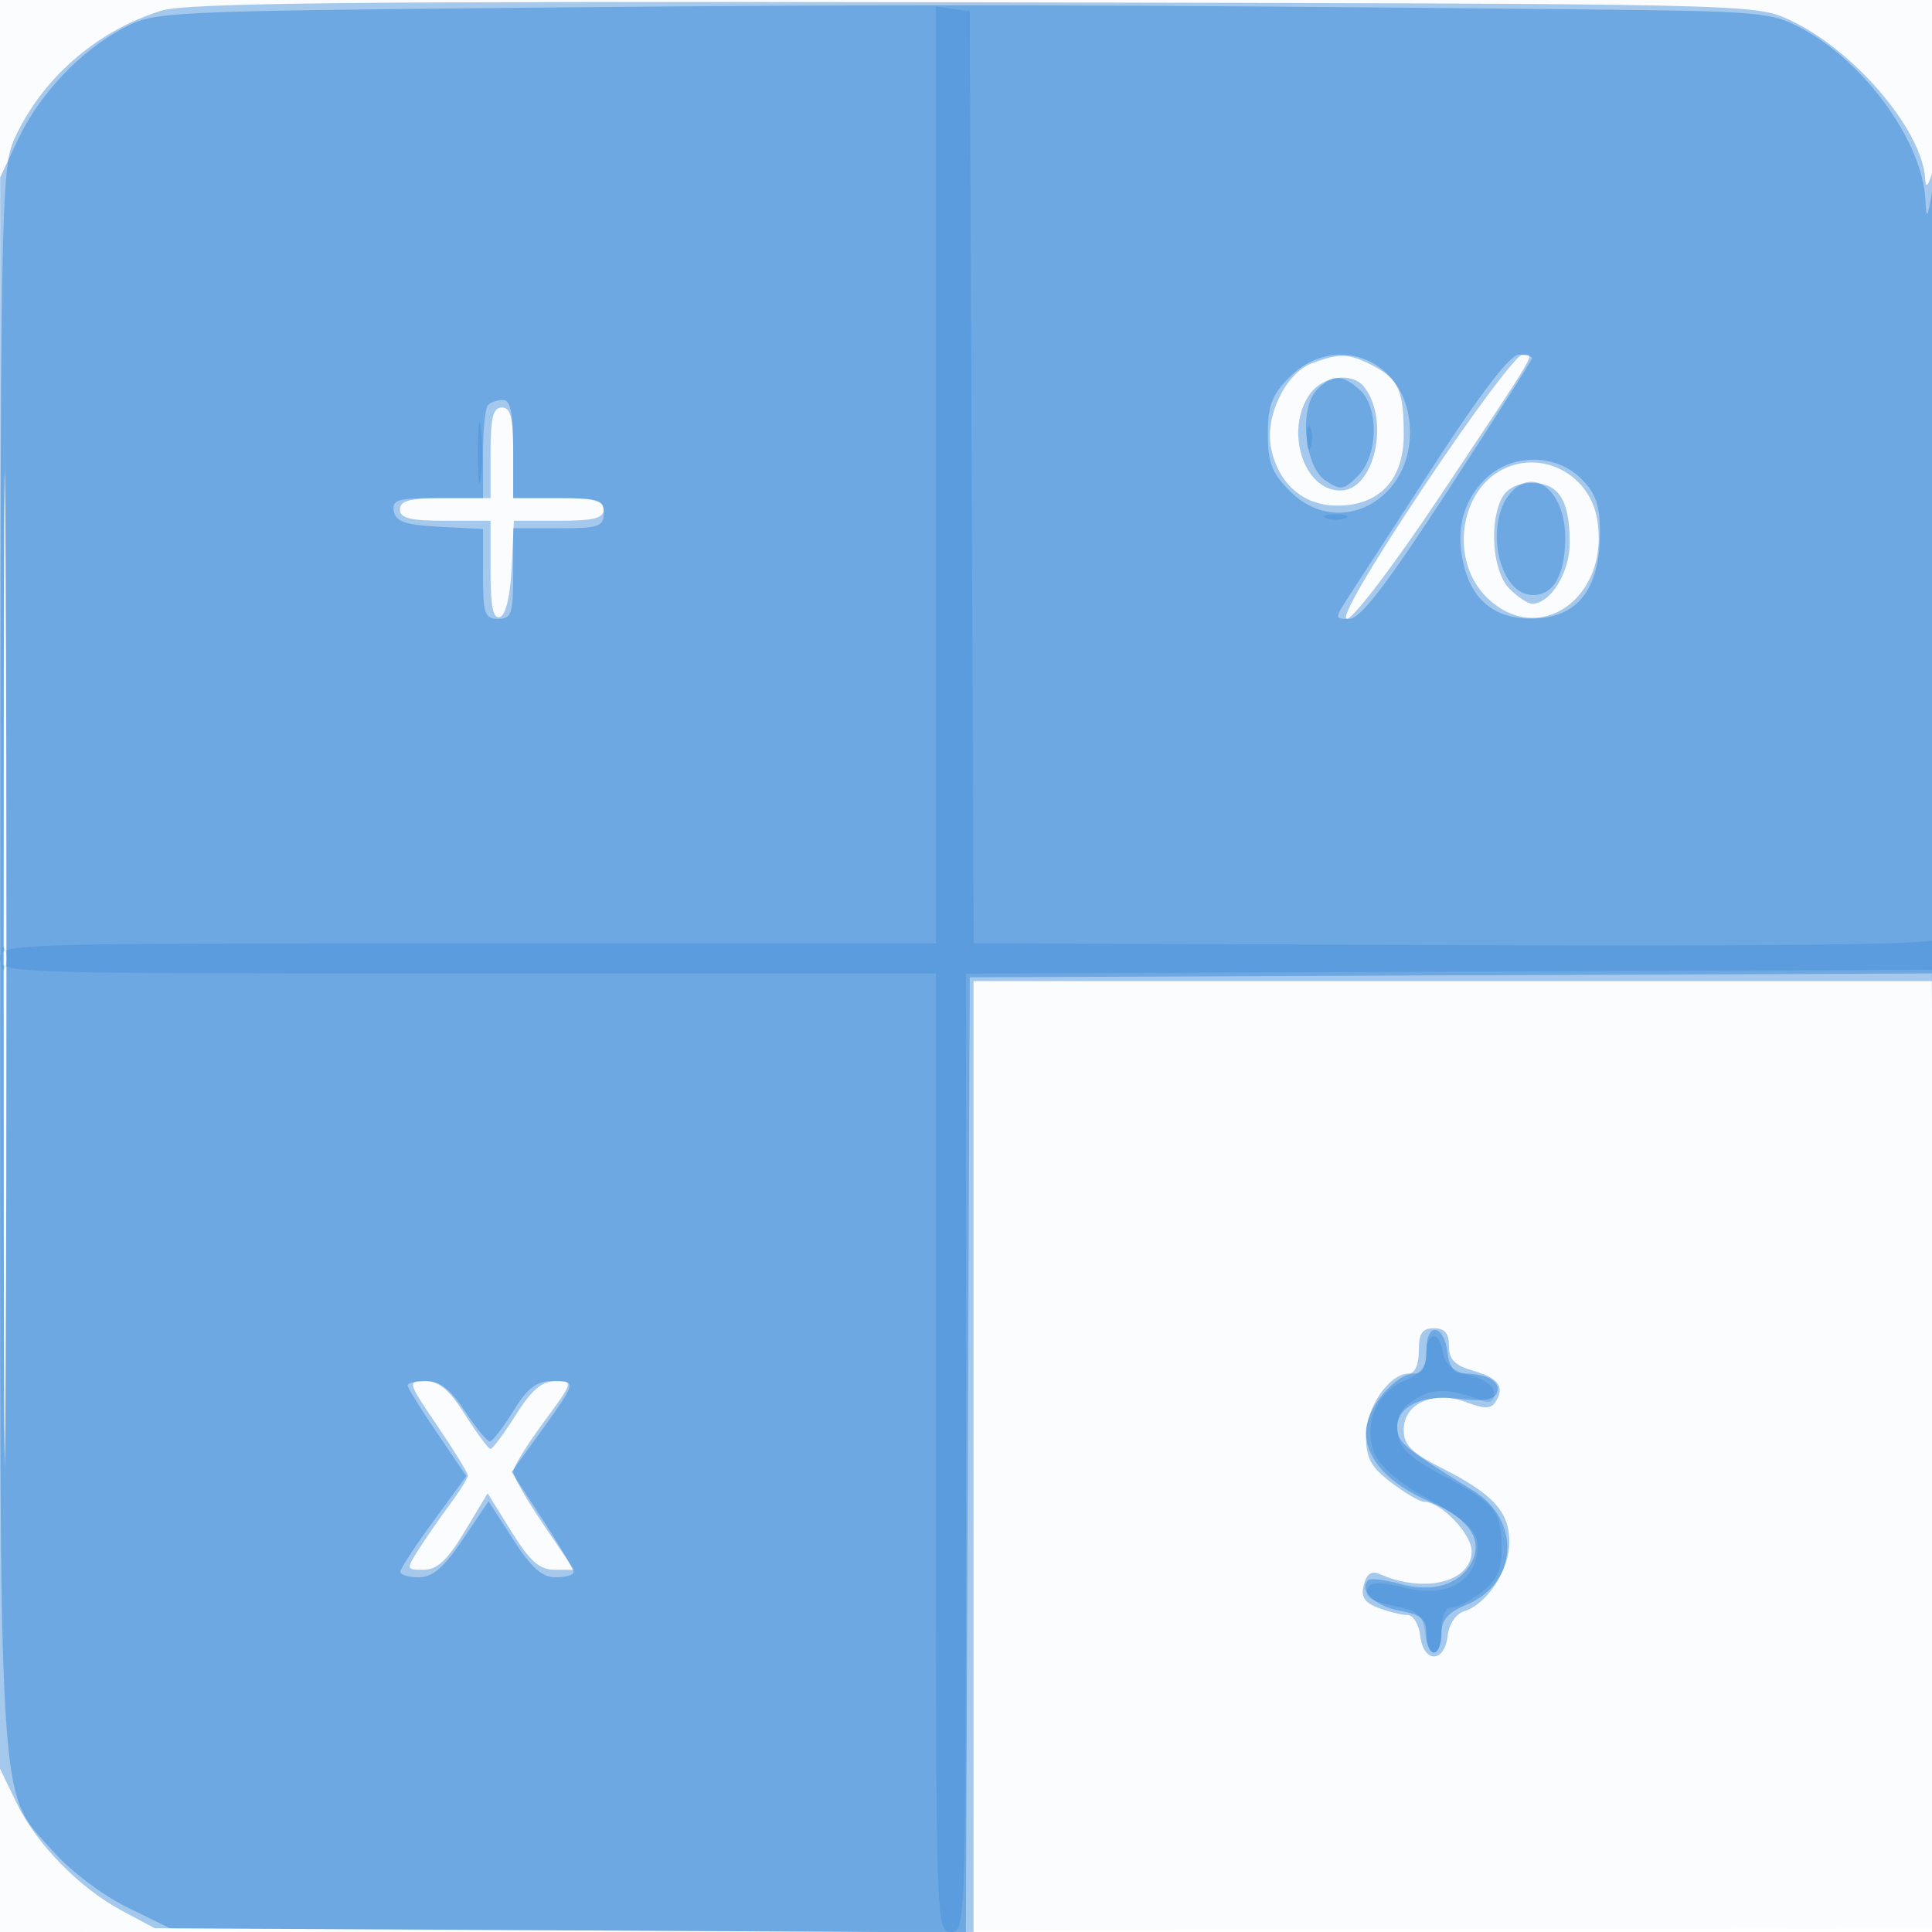
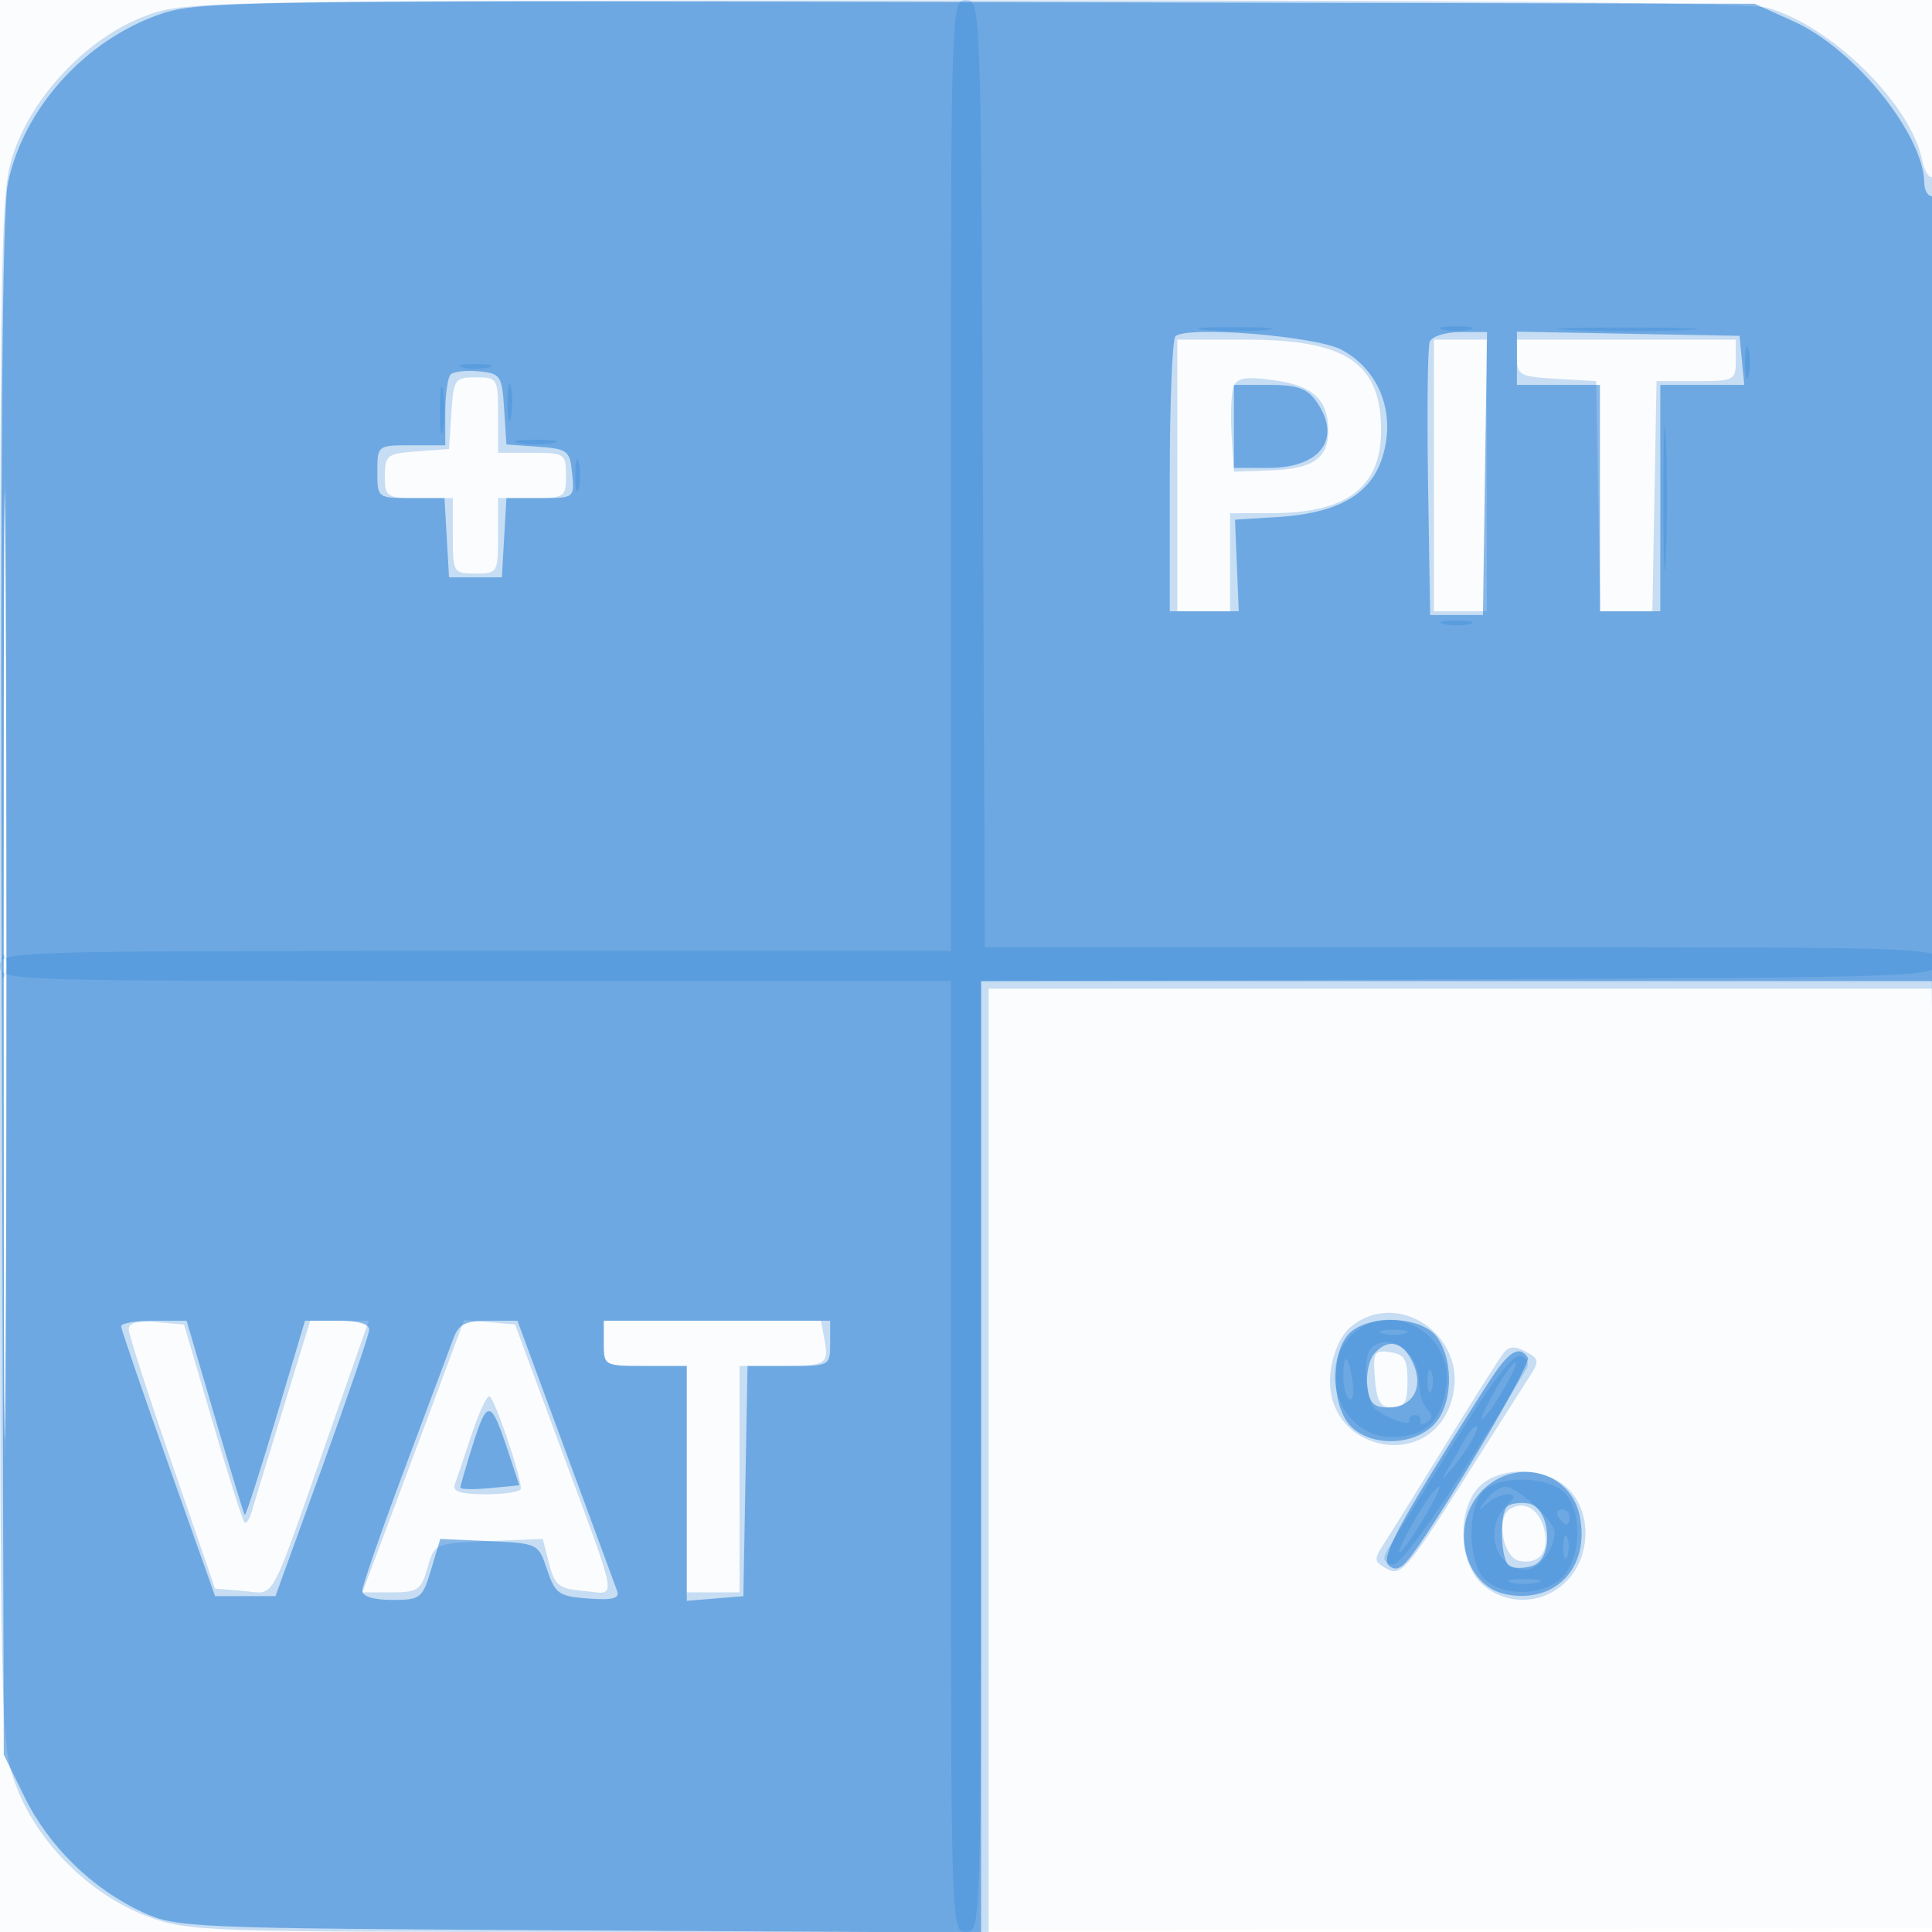
<svg xmlns="http://www.w3.org/2000/svg" width="256" height="256">
  <path fill-opacity=".016" d="M0 128.004v128.004l128.25-.254 128.25-.254.254-127.75L257.008 0H0v128.004m.485.496c0 70.4.119 99.053.265 63.672.146-35.38.146-92.98 0-128C.604 29.153.485 58.1.485 128.5" fill="#1976D2" fill-rule="evenodd" />
-   <path fill-opacity=".382" d="M21.324 1.43C12.713 4.142 5.526 10.431 1.89 18.435.133 22.304.043 27.597.022 128.434L0 234.369l2.173 4.488c2.67 5.516 8.333 11.307 14.036 14.352L20.5 255.5l54.25.283 54.25.283V130h126.982l.268 52.25c.148 28.738.332 4.1.409-54.75.078-58.85-.219-105.875-.659-104.5-.553 1.726-.831 1.948-.9.717-.363-6.481-9.45-17.137-17.978-21.08C232.504.502 232.409.5 129 .308 45.831.153 24.68.373 21.324 1.43M.482 128.5c0 58.85.121 82.778.268 53.173.147-29.604.147-77.754 0-107C.603 45.428.482 69.65.482 128.5m173.356-80.367c-3.45 1.264-6.253 7.043-5.424 11.185.958 4.794 4.268 7.682 8.806 7.682 5.551 0 8.78-3.447 8.78-9.373 0-5.878-.681-7.411-4.072-9.164-3.208-1.659-4.335-1.705-8.09-.33M188.655 64.5C181.366 75.439 177.552 82 178.482 82c.819 0 6.363-7.312 12.32-16.25C204.181 45.677 203.41 47 201.717 47c-.77 0-6.648 7.875-13.062 17.5m-15.098-12.277C170.192 57.026 172.72 65 177.608 65c4.503 0 6.625-9.315 3.132-13.75-1.563-1.985-5.484-1.454-7.183.973M65 60v6h-6c-4.667 0-6 .333-6 1.5s1.333 1.5 6 1.5h6v6.583c0 4.82.335 6.473 1.25 6.171.774-.256 1.363-2.763 1.548-6.583L68.095 69h5.953C78.672 69 80 68.665 80 67.5c0-1.167-1.333-1.5-6-1.5h-6v-6c0-4.667-.333-6-1.5-6S65 55.333 65 60m134.02 2.244c-5.71 2.982-6.844 12.086-2.097 16.833 6.945 6.945 16.628.005 14.657-10.505-1.095-5.835-7.412-9.018-12.56-6.328m.015 3.69c-1.773 3.314-1.25 9.851.965 12.066 1.1 1.1 2.45 2 3 2 2.448 0 5-4.117 5-8.066 0-5.642-1.444-7.934-5-7.934-1.873 0-3.303.698-3.965 1.934M188 179c0 1.825-.519 3-1.326 3-2.581 0-5.674 4.504-5.674 8.264 0 2.946.633 4.117 3.344 6.185 1.84 1.403 3.804 2.551 4.366 2.551 2.212 0 6.29 4.238 6.29 6.537 0 4.073-6.219 5.643-12.119 3.059-1.145-.502-1.779-.092-2.17 1.402-.418 1.598.052 2.342 1.933 3.057 1.368.52 3.102.945 3.855.945.752 0 1.511 1.238 1.685 2.75.417 3.624 3.211 3.661 3.628.048.184-1.601 1.091-2.95 2.224-3.309 3.031-.962 5.964-5.449 5.964-9.124 0-4.049-2.121-6.379-8.966-9.848-4.026-2.04-5.034-3.052-5.034-5.055 0-3.512 3.991-5.281 8.269-3.667 2.445.923 3.299.911 3.913-.057 1.25-1.971.395-3.141-3.01-4.118-2.407-.69-3.172-1.477-3.172-3.265 0-1.688-.566-2.355-2-2.355-1.556 0-2 .667-2 3m-130.037 9.945c2.22 3.27 4.037 6.225 4.037 6.567 0 .342-1.065 2.054-2.368 3.805-1.302 1.751-3.154 4.421-4.115 5.933-1.727 2.718-1.72 2.75.627 2.75 1.785 0 3.131-1.257 5.425-5.066l3.05-5.066 3.149 5.066c2.464 3.964 3.71 5.066 5.728 5.066h2.579l-4.038-5.945c-2.22-3.27-4.037-6.439-4.037-7.043 0-.603 1.814-3.553 4.032-6.555 3.952-5.35 3.983-5.457 1.591-5.457-1.803 0-3.18 1.173-5.281 4.498-1.563 2.474-3.067 4.498-3.342 4.498-.275 0-1.779-2.024-3.342-4.498-2.104-3.33-3.477-4.498-5.287-4.498-2.415 0-2.396.073 1.592 5.945" fill="#1976D2" fill-rule="evenodd" />
-   <path fill-opacity=".387" d="M72 1c-50.966.495-51.543.523-55.694 2.742C10.582 6.801 5.197 12.506 2.374 18.5l-2.354 5-.01 104.072C-.001 243.831-.423 236.83 7.111 245.388c2.209 2.51 6.487 5.74 9.675 7.306L22.5 255.5l52.743.284 52.742.283.258-63.283.257-63.284 63.741-.257 63.741-.258.268 51.758c.148 28.466.313 4.282.367-53.743.055-58.025-.223-103.7-.617-101.5-.631 3.526-.734 3.644-.868 1-.389-7.699-8.002-18.251-16.409-22.743-4.002-2.139-5.479-2.27-28.223-2.505C146.116.588 119.476.539 72 1M.482 128c0 58.025.12 81.762.268 52.75.147-29.013.147-76.488 0-105.5C.602 46.237.482 69.975.482 128m170.441-78.077C168.53 52.316 168 53.69 168 57.5s.53 5.184 2.923 7.577c6.916 6.916 17.367.38 15.739-9.844-1.272-7.991-10.084-10.964-15.739-5.31M190 61.645a24467.225 24467.225 0 00-11.348 17.498c-1.814 2.804-1.811 2.857.137 2.857 1.468 0 4.88-4.442 13.098-17.049C197.999 55.574 203 47.699 203 47.451c0-.248-.787-.45-1.75-.449-1.153.002-4.989 4.994-11.25 14.643m-15.478-10.024c-2.433 2.433-1.69 10.207 1.155 12.087 1.956 1.293 2.386 1.229 4.25-.635 2.686-2.686 2.823-9.084.244-11.418-2.296-2.078-3.597-2.086-5.649-.034M64.667 53.667c-.367.366-.667 3.291-.667 6.5V66h-6.073c-5.245 0-6.028.239-5.741 1.75.263 1.38 1.546 1.813 6.074 2.05l5.74.3v5.95c0 5.283.224 5.95 2 5.95 1.778 0 2-.667 2-6v-6h6c5.333 0 6-.222 6-2s-.667-2-6-2h-6v-6.5c0-4.75-.359-6.5-1.333-6.5-.734 0-1.634.3-2 .667m132.092 9.847c-3.077 3.077-3.983 7.092-2.672 11.84 1.217 4.408 4.238 6.656 8.886 6.614 6.042-.054 9.027-3.839 9.027-11.448 0-3.562-.558-5.169-2.455-7.065-3.415-3.416-9.339-3.388-12.786.059m3.315 1.897c-3.288 3.961-1.614 12.787 2.539 13.387 2.934.425 4.682-2.195 4.792-7.183.142-6.418-4.144-10.045-7.331-6.204M189 178.917c0 2.114-.486 3.083-1.545 3.083-2.581 0-6.455 4.662-6.455 7.766 0 3.61 3.028 6.889 8.55 9.255 5.123 2.196 7.033 5.022 5.424 8.027-1.583 2.959-5.147 4.019-9.483 2.822-2.023-.559-3.917-.777-4.208-.486-1.304 1.304.867 3.422 4.137 4.035 2.952.554 3.58 1.102 3.58 3.126 0 1.35.45 2.455 1 2.455s1-1.119 1-2.487c0-1.872.822-2.83 3.328-3.877 6.8-2.841 7.278-11.185.868-15.13-8.323-5.122-9.702-6.181-9.989-7.67-.612-3.176 2.784-5.116 7.896-4.51 3.466.41 4.866.197 5.249-.8.554-1.446-1.314-2.526-4.367-2.526-1.262 0-1.953-.852-2.169-2.673-.46-3.893-2.816-4.236-2.816-.41m-135 4.638c0 .305 1.754 3.138 3.899 6.296l3.898 5.741-4.355 5.954c-2.395 3.275-4.375 6.292-4.399 6.704-.024.412 1.07.75 2.43.75 1.856 0 3.323-1.26 5.869-5.042l3.396-5.042 3.235 5.042c2.408 3.753 3.848 5.042 5.631 5.042 1.318 0 2.396-.306 2.396-.68 0-.374-1.846-3.514-4.102-6.977l-4.103-6.296 3.444-4.774c5.224-7.242 5.233-7.273 2.056-7.273-2.215 0-3.355.862-5.295 4-1.36 2.2-2.756 4-3.103 4-.347 0-1.822-1.8-3.278-4-1.909-2.884-3.341-4-5.133-4-1.367 0-2.486.25-2.486.555" fill="#1976D2" fill-rule="evenodd" />
-   <path fill-opacity=".232" d="M124 62.93V125H62c-61.333 0-62 .022-62 2s.667 2 62 2h62v63.5c0 62.833.021 63.5 2 63.5s2-.667 2-63.493v-63.492l64.25-.258 64.25-.257.224-2.5c.123-1.375.01-2.05-.25-1.5-.31.655-22.359.909-63.966.735l-63.493-.264-.257-61.736L128.5 1.5l-2.25-.32L124 .861V62.93M63.32 60c0 3.575.182 5.037.403 3.25.222-1.788.222-4.712 0-6.5-.221-1.788-.403-.325-.403 3.25m109.838-2c0 1.375.227 1.938.504 1.25.278-.687.278-1.812 0-2.5-.277-.687-.504-.125-.504 1.25m2.592 10.662c.688.278 1.813.278 2.5 0 .688-.277.125-.504-1.25-.504s-1.937.227-1.25.504M.158 127c0 1.375.227 1.938.504 1.25.278-.687.278-1.812 0-2.5-.277-.687-.504-.125-.504 1.25M189 179.379c0 1.688-.852 2.731-2.935 3.594-3.799 1.574-5.571 6.198-3.796 9.906.691 1.441 3.412 3.787 6.049 5.213 6.694 3.619 8.076 5.204 7.284 8.357-.927 3.692-4.707 5.203-9.689 3.873-2.423-.647-4.183-.694-4.536-.123-.818 1.324.048 1.937 3.822 2.702 2.64.536 3.364 1.214 3.617 3.385.43 3.685 2.184 3.455 2.184-.286 0-1.868.515-3 1.365-3 .751 0 2.551-.933 4-2.073 2.001-1.573 2.631-2.957 2.62-5.75-.021-4.952-.816-5.949-7.631-9.568-4.644-2.467-5.918-3.664-6.164-5.796-.229-1.981.361-3.128 2.242-4.361 2.403-1.574 4.576-1.537 8.975.151 1.043.4 1.593.066 1.593-.967 0-.943-1.31-1.916-3.25-2.417-2.247-.579-3.349-1.513-3.57-3.028-.43-2.951-2.18-2.8-2.18.188" fill="#1976D2" fill-rule="evenodd" />
+   <path fill-opacity=".231" d="M19.041 2.2C11.863 4.956 4.847 12.122 2.076 19.526.024 25.011 0 26.265 0 128c0 102.889.001 102.927 2.151 108.675 2.796 7.471 9.784 14.409 17.375 17.249 5.36 2.005 7.35 2.076 58.512 2.076H131V131h124.982l.268 50.25c.148 27.638.377 3.311.509-54.059.138-59.714-.134-104.077-.637-103.766-.483.298-1.129-.708-1.434-2.236-1.48-7.399-12.079-17.815-20.511-20.156C231.779.366 194.68.027 127.5.058 25.392.104 24.453.122 19.041 2.2M.482 128c0 57.475.12 80.987.268 52.25.147-28.738.147-75.763 0-104.5C.602 47.012.482 70.525.482 128M156 63v18h7V68h5.435C178.464 68 183 64.585 183 57.034 183 48.088 178.393 45 165.05 45H156v18m34 0v18h7V45h-7v18m11-15.552c0 2.248.429 2.472 5.25 2.75l5.25.302.276 15.25.276 15.25h6.896l.276-15.25.276-15.25h5.252c5.063 0 5.251-.099 5.25-2.75L230 45h-29v2.448M59.805 54.75L59.5 59.5l-4.25.307c-3.967.288-4.25.504-4.25 3.25 0 2.821.186 2.943 4.5 2.943H60v5c0 4.889.067 5 3 5s3-.111 3-5v-5h4.5c4.333 0 4.5-.111 4.5-3s-.167-3-4.5-3H66v-5c0-4.868-.078-5-2.945-5-2.804 0-2.96.228-3.25 4.75m103.655-3.506c-.319.83-.44 3.703-.27 6.383l.31 4.873 4.796-.166c5.66-.196 7.704-1.593 7.704-5.265 0-4.119-2.023-5.992-7.23-6.696-3.714-.502-4.855-.315-5.31.871m15.588 124.516c-1.326 1.073-2.386 3.345-2.718 5.82-1.462 10.897 13.853 13.969 16.207 3.25 1.749-7.963-7.323-14.063-13.489-9.07m-161.987.43c.034.72 2.621 8.735 5.75 17.81l5.689 16.5 3.752.31c4.339.36 3.227 2.389 11.27-20.56L48.867 175h-7.756l-3.618 11.75c-1.99 6.463-3.856 12.571-4.147 13.575-.291 1.004-.727 1.627-.97 1.384-.243-.243-2.139-6.239-4.214-13.325L24.389 175.5l-3.694-.31c-2.56-.215-3.676.092-3.634 1m40.042 10.515c-2.419 6.487-5.453 14.608-6.742 18.045L48.017 211h3.847c3.483 0 3.935-.308 4.776-3.25.925-3.238.954-3.251 8.104-3.543l7.177-.293.847 3.293c.748 2.906 1.292 3.33 4.628 3.609 4.458.372 4.824 2.493-3.41-19.791L68.25 175.5l-3.375-.295-3.375-.295-4.397 11.795M80 178c0 2.97.056 3 5.5 3H91v30h7v-30h5.333c6.188 0 6.541-.21 5.907-3.524l-.473-2.476H80v3m119.232 1.271c-.538.676-4.002 6.147-7.699 12.157-3.696 6.011-7.384 11.941-8.195 13.179-1.342 2.048-1.297 2.344.503 3.308 1.785.955 2.728-.128 9.727-11.179 4.262-6.73 8.384-13.216 9.159-14.414 1.262-1.951 1.204-2.289-.554-3.229-1.431-.766-2.228-.718-2.941.178m-17.047 3.401c.251 3.056.718 3.828 2.315 3.828 1.619 0 2-.667 2-3.5 0-2.898-.398-3.556-2.315-3.828-2.118-.3-2.288-.002-2 3.5m-119.75 7.578c-.95 2.887-1.934 5.813-2.188 6.5-.327.886.881 1.25 4.146 1.25 2.534 0 4.615-.338 4.625-.75.042-1.684-3.567-12.234-4.188-12.241-.368-.005-1.446 2.354-2.395 5.241M196 197c-2.923 2.923-2.751 9.946.314 12.826 3.174 2.981 8.093 2.858 11.231-.281 3.323-3.322 3.391-9.317.141-12.371-3.025-2.841-8.931-2.929-11.686-.174m4.079 2.951c-1.9 1.174-.918 6.468 1.277 6.884 2.616.497 4.005-1.262 3.279-4.151-.684-2.727-2.653-3.909-4.556-2.733" fill="#1976D2" fill-rule="evenodd" />
+   <path fill-opacity=".508" d="M21.205 1.885C11.228 5.349 3.102 14.377 1.046 24.28.287 27.934.037 60.537.227 131.02L.5 232.5l2.78 5.661c3.201 6.518 8.963 12.134 15.598 15.202 4.511 2.085 5.906 2.144 57.872 2.428l53.25.291V130h125.981l.269 49.25c.148 27.087.377 3.688.51-52C256.919 60.256 256.662 26 256 26c-.55 0-1.01-.788-1.022-1.75-.081-6.423-9.222-17.757-17.251-21.387L232.5.5l-103-.227C31.77.058 26.229.14 21.205 1.885M.481 128c0 55.825.121 78.662.269 50.75.147-27.913.147-73.588 0-101.5C.602 49.337.481 72.175.481 128M155.75 44.567c-.412.421-.75 8.791-.75 18.6V81h9.141l-.247-6.072-.248-6.072 5.554-.339c9.206-.562 13.612-3.696 14.5-10.315.665-4.963-1.668-9.606-5.967-11.873-3.43-1.809-20.591-3.185-21.983-1.762m33.694.718c-.271.707-.37 9.144-.219 18.75L189.5 81.5h7l.272-18.75.272-18.75h-3.553c-1.972 0-3.773.572-4.047 1.285M201 47.473V51h11v30h8V51H231.127l-.314-3.25-.313-3.25-14.75-.277-14.75-.276v3.526M59.714 49.619c-.393.393-.714 2.664-.714 5.048V59h-4.5c-4.476 0-4.5.019-4.5 3.5 0 3.475.031 3.5 4.448 3.5h4.447l.303 5.25.302 5.25h7l.302-5.25.303-5.25h4.511c4.487 0 4.509-.017 4.197-3.25-.293-3.043-.58-3.269-4.51-3.555l-4.198-.305-.302-4.695c-.285-4.419-.481-4.712-3.339-4.992-1.67-.164-3.357.024-3.75.416M163.5 56.5V62h4.595c6.927 0 9.756-3.912 6.348-8.777-1.232-1.76-2.533-2.223-6.25-2.223H163.5v5.5M16.048 175.75c.027.412 2.839 8.625 6.25 18.25l6.202 17.5h8l6.165-17c3.39-9.35 6.203-17.562 6.25-18.25.056-.819-1.395-1.25-4.208-1.25h-4.292l-3.876 12.998c-2.132 7.149-3.979 12.886-4.106 12.75-.126-.136-1.911-5.986-3.968-12.998L24.727 175h-4.364c-2.399 0-4.341.338-4.315.75m44.071 1.5a9051.5 9051.5 0 01-6.475 17.303C50.54 202.832 48 210.144 48 210.803c0 .728 1.552 1.197 3.96 1.197 3.76 0 4.021-.204 5.171-4.042l1.211-4.042 6.493.292c6.443.29 6.503.319 7.663 3.792 1.066 3.191 1.549 3.528 5.467 3.814 3.221.235 4.177-.015 3.813-1l-6.85-18.564L68.562 175h-3.806c-3.034 0-3.974.456-4.637 2.25M80 178c0 2.97.056 3 5.5 3H91V212.121l3.75-.311 3.75-.31.276-15.25.276-15.25h5.474c5.416 0 5.474-.032 5.474-3v-3H80v3m98.655-1.171c-2.38 2.63-2.181 9.645.345 12.171 2.633 2.633 7.964 2.614 10.811-.039 2.636-2.455 2.957-8.42.632-11.738-2.034-2.904-9.297-3.147-11.788-.394m3.395 2.611c-.657.791-1.049 2.704-.872 4.25.253 2.207.835 2.81 2.713 2.81 3.332 0 4.819-2.647 3.326-5.922-1.307-2.869-3.356-3.321-5.167-1.138m16.155 2.31c-1.063 1.512-4.948 7.648-8.635 13.634-4.774 7.752-6.394 11.192-5.629 11.957.764.764 1.457.654 2.407-.384 2.987-3.264 16.637-26.173 16.106-27.032-.975-1.578-2.241-1.034-4.249 1.825m-135.518 9.575c-.928 2.943-1.687 5.548-1.687 5.789 0 .242 1.758.271 3.907.066l3.906-.372-1.539-4.654c-2.218-6.704-2.708-6.792-4.587-.829m133.768 6.13c-4.47 4.469-2.573 12.716 3.177 13.815 6.509 1.244 11.051-3.604 9.701-10.355-1.188-5.94-8.448-7.891-12.878-3.46m3.254 2.169c-1.078 1.079-.846 7.173.3 7.882.555.342 1.93.331 3.055-.026 2.923-.928 2.417-7.84-.605-8.272-1.123-.161-2.36.027-2.75.416" fill="#1976D2" fill-rule="evenodd" />
+   <path fill-opacity=".221" d="M126 63v63H63c-62.333 0-63 .021-63 2s.667 2 63 2h63v63c0 62.333.021 63 2 63s2-.667 2-62.993v-62.992l63.25-.258c62.389-.253 63.254-.284 63.537-2.257.284-1.982-.284-2-63-2H130.5l-.258-62.75C129.988.832 129.959 0 127.992 0 126.024 0 126 .746 126 63m33.776-19.267c2.352.212 5.952.209 8-.006s.124-.388-4.276-.384c-4.4.003-6.076.179-3.724.39m31.474-.044c.963.252 2.537.252 3.5 0 .963-.251.175-.457-1.75-.457s-2.713.206-1.75.457m17.046.055c4.287.188 11.037.187 15-.002 3.962-.19.454-.343-7.796-.342-8.25.001-11.492.156-7.204.344M231.232 48c0 1.925.206 2.712.457 1.75.252-.962.252-2.538 0-3.5-.251-.962-.457-.175-.457 1.75m-169.982.689c.962.252 2.538.252 3.5 0 .963-.251.175-.457-1.75-.457s-2.712.206-1.75.457M58.286 54.5c.008 2.75.202 3.756.432 2.236.229-1.52.223-3.77-.014-5-.237-1.23-.425.014-.418 2.764m8.966-1c.011 2.2.216 2.982.455 1.738.239-1.244.23-3.044-.02-4s-.446.062-.435 2.262M220.402 66c0 8.525.154 12.013.341 7.75.188-4.263.188-11.237 0-15.5-.187-4.263-.341-.775-.341 7.75M68.75 58.706c1.237.238 3.263.238 4.5 0 1.237-.239.225-.434-2.25-.434s-3.487.195-2.25.434M76.232 63c0 1.925.206 2.713.457 1.75.252-.962.252-2.538 0-3.5-.251-.962-.457-.175-.457 1.75M191.25 82.689c.963.252 2.537.252 3.5 0 .963-.251.175-.457-1.75-.457s-2.713.206-1.75.457M.158 128c0 1.375.227 1.938.504 1.25.278-.687.278-1.812 0-2.5-.277-.687-.504-.125-.504 1.25M179 177c-4.699 4.699-1.203 13.4 5.385 13.4 4.391 0 6.494-1.88 7.239-6.47 1.18-7.274-7.509-12.045-12.624-6.93m4.269-.307c.973.254 2.323.237 3-.037.677-.274-.119-.481-1.769-.461-1.65.02-2.204.244-1.231.498m-1.602 1.974c-1.152 1.151-.725 7.043.583 8.055 1.74 1.347 4.776 2.356 4.488 1.492-.131-.393.212-.714.762-.714s.876.371.725.824c-.151.454.226.515.837.137.801-.494.808-.991.025-1.774-.598-.598-1.087-2.257-1.087-3.687 0-3.916-4.008-6.658-6.333-4.333m11.224 12.143a3414.04 3414.04 0 01-8.61 13.819c-1.148 1.806-1.136 2.213.077 2.678 1.238.475 6.909-7.729 17.884-25.873.424-.702.134-1.459-.677-1.771-.978-.375-3.67 3.085-8.674 11.147M178 182.441c0 1.343.369 2.669.819 2.947.451.279.624-.82.387-2.441-.525-3.574-1.206-3.86-1.206-.506m20.204 1.626c-1.245 2.163-2.062 3.933-1.815 3.933.689 0 4.891-7.054 4.459-7.486-.209-.209-1.399 1.39-2.644 3.553M189.158 183c0 1.375.227 1.938.504 1.25.278-.687.278-1.812 0-2.5-.277-.687-.504-.125-.504 1.25m5.223 7.25c-.405.688-1.379 2.375-2.164 3.75-1.371 2.4-1.361 2.42.251.5 2.031-2.42 3.782-5.5 3.126-5.5-.262 0-.808.563-1.213 1.25m2.19 7.321c-2.239 2.24-2.077 9.662.258 11.774 2.516 2.277 7.726 2.1 10.171-.345 2.614-2.614 2.712-9.046.171-11.345-2.316-2.096-8.538-2.145-10.6-.084m-7.8 1.679c-2.188 3.373-4.15 7.39-3.053 6.25 1.402-1.457 5.527-8.5 4.979-8.5-.257 0-1.124 1.012-1.926 2.25m8.15-.5c-1.127 1.489-1.115 1.563.077.5.771-.687 2.019-1.25 2.773-1.25 1.077 0 1.035.337-.2 1.571-3.036 3.037-1.377 8.429 2.594 8.429 1.72 0 3.835-2.747 3.835-4.982 0-1.46-4.941-6.018-6.524-6.018-.677 0-1.827.787-2.555 1.75M206.5 201c.34.55.816 1 1.059 1s.441-.45.441-1-.477-1-1.059-1-.781.45-.441 1m.658 4c0 1.375.227 1.938.504 1.25.278-.687.278-1.812 0-2.5-.277-.687-.504-.125-.504 1.25m-6.908 4.689c.963.252 2.537.252 3.5 0 .963-.251.175-.457-1.75-.457s-2.713.206-1.75.457" fill="#1976D2" fill-rule="evenodd" />
</svg>
